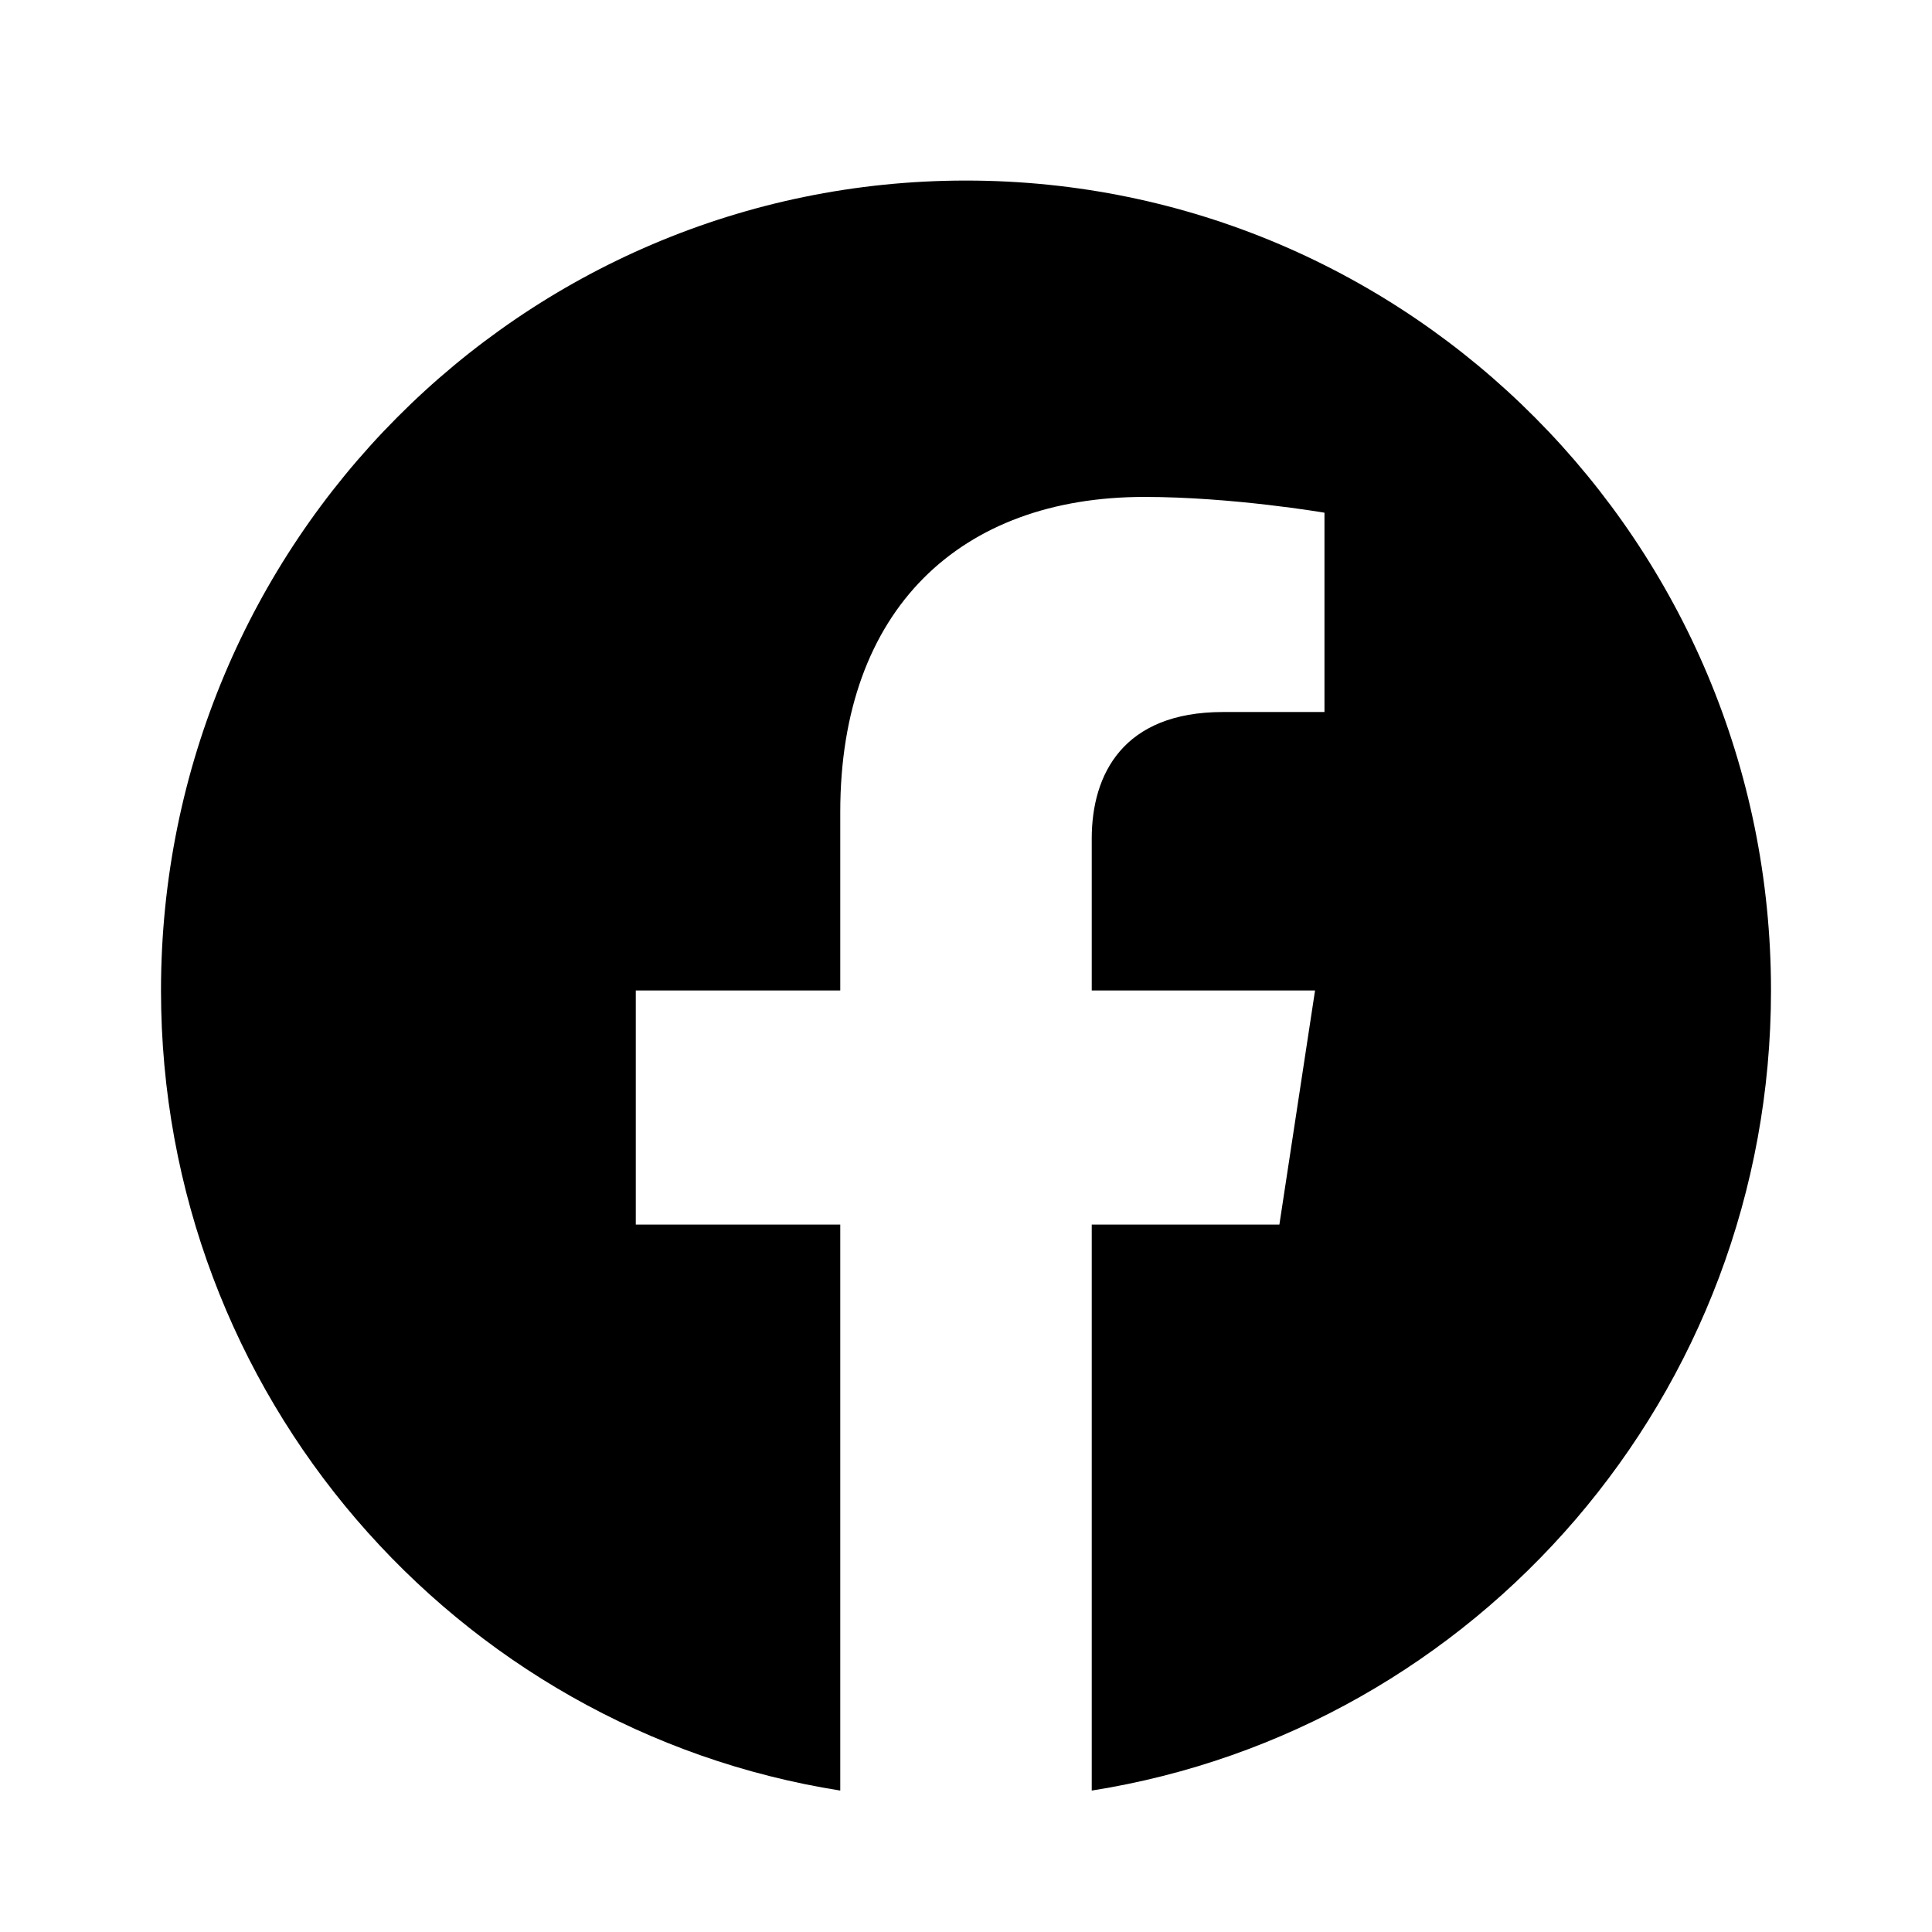
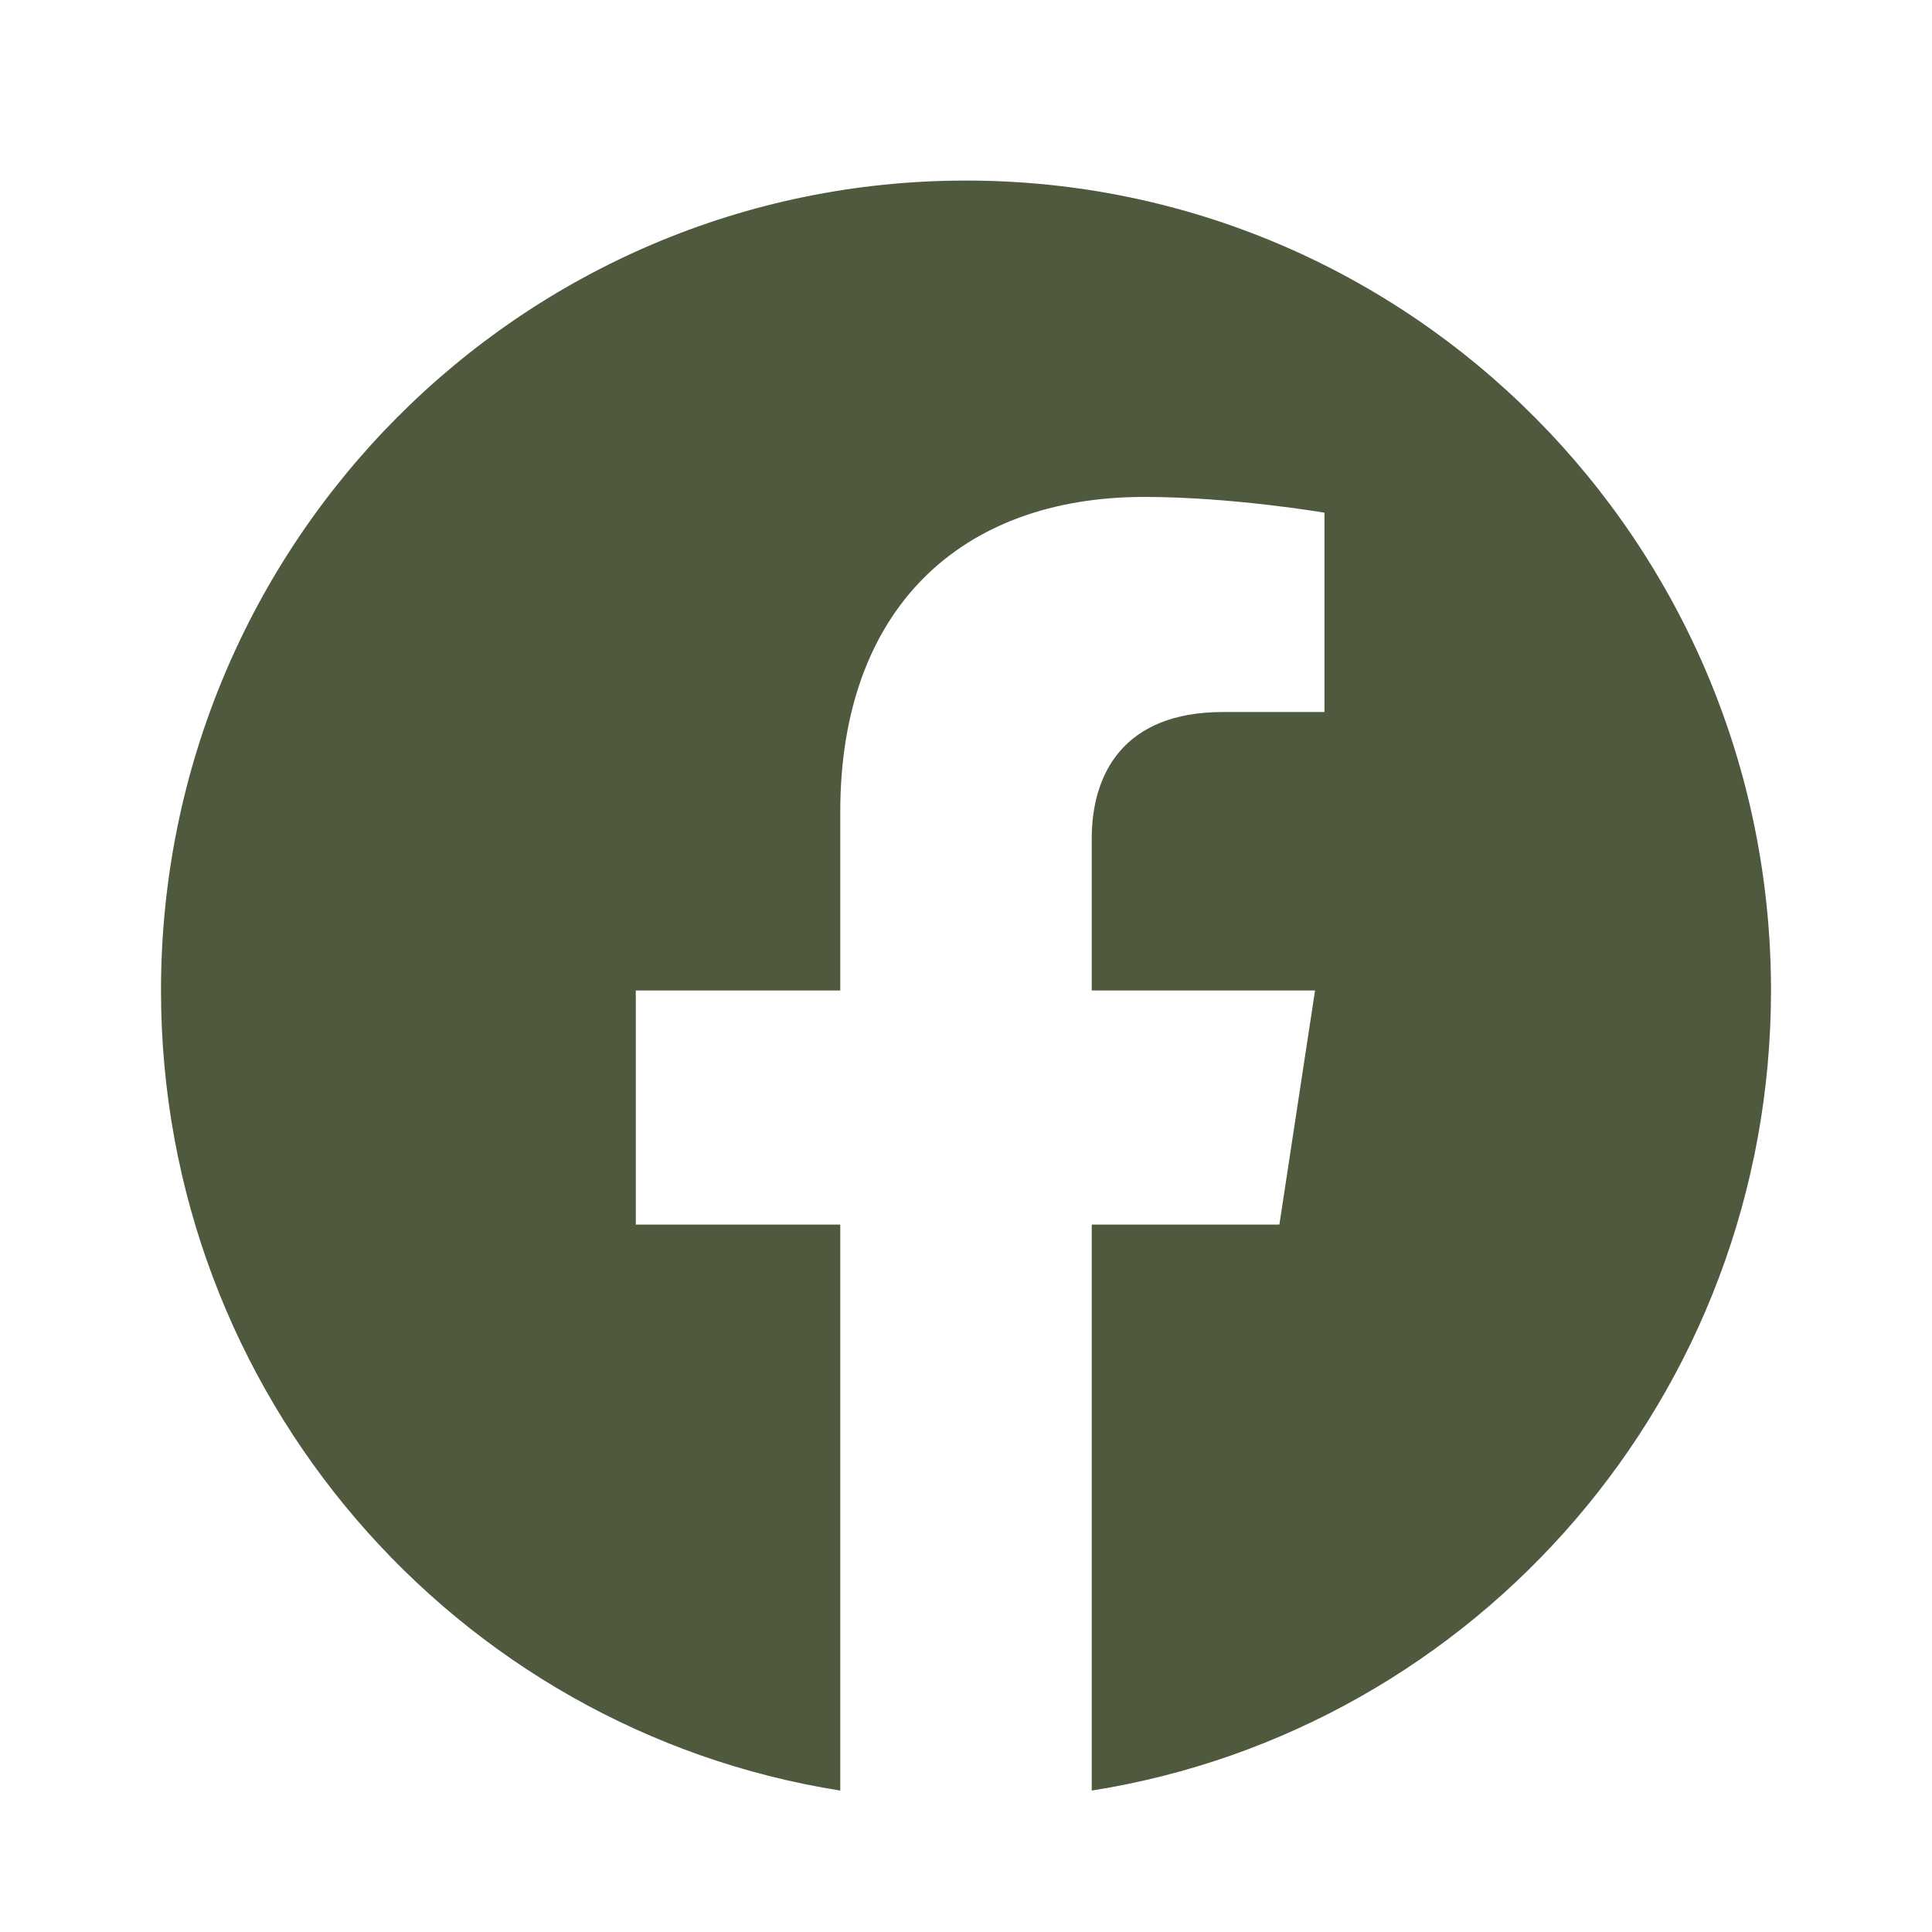
<svg xmlns="http://www.w3.org/2000/svg" width="24" height="24" viewBox="0 0 24 24" fill="none">
-   <path d="M22 12.304C22 6.747 17.523 2.243 12 2.243C6.477 2.243 2 6.747 2 12.304C2 17.326 5.657 21.488 10.438 22.243V15.212H7.898V12.304H10.438V10.087C10.438 7.566 11.931 6.173 14.215 6.173C15.309 6.173 16.453 6.369 16.453 6.369V8.845H15.192C13.95 8.845 13.562 9.621 13.562 10.417V12.304H16.336L15.893 15.212H13.562V22.243C18.343 21.488 22 17.326 22 12.304Z" fill="black" />
+   <path d="M22 12.304C22 6.747 17.523 2.243 12 2.243C6.477 2.243 2 6.747 2 12.304C2 17.326 5.657 21.488 10.438 22.243V15.212H7.898V12.304H10.438V10.087C10.438 7.566 11.931 6.173 14.215 6.173C15.309 6.173 16.453 6.369 16.453 6.369V8.845H15.192C13.95 8.845 13.562 9.621 13.562 10.417V12.304H16.336L15.893 15.212H13.562V22.243C18.343 21.488 22 17.326 22 12.304Z" fill="#4F593E" />
</svg>
